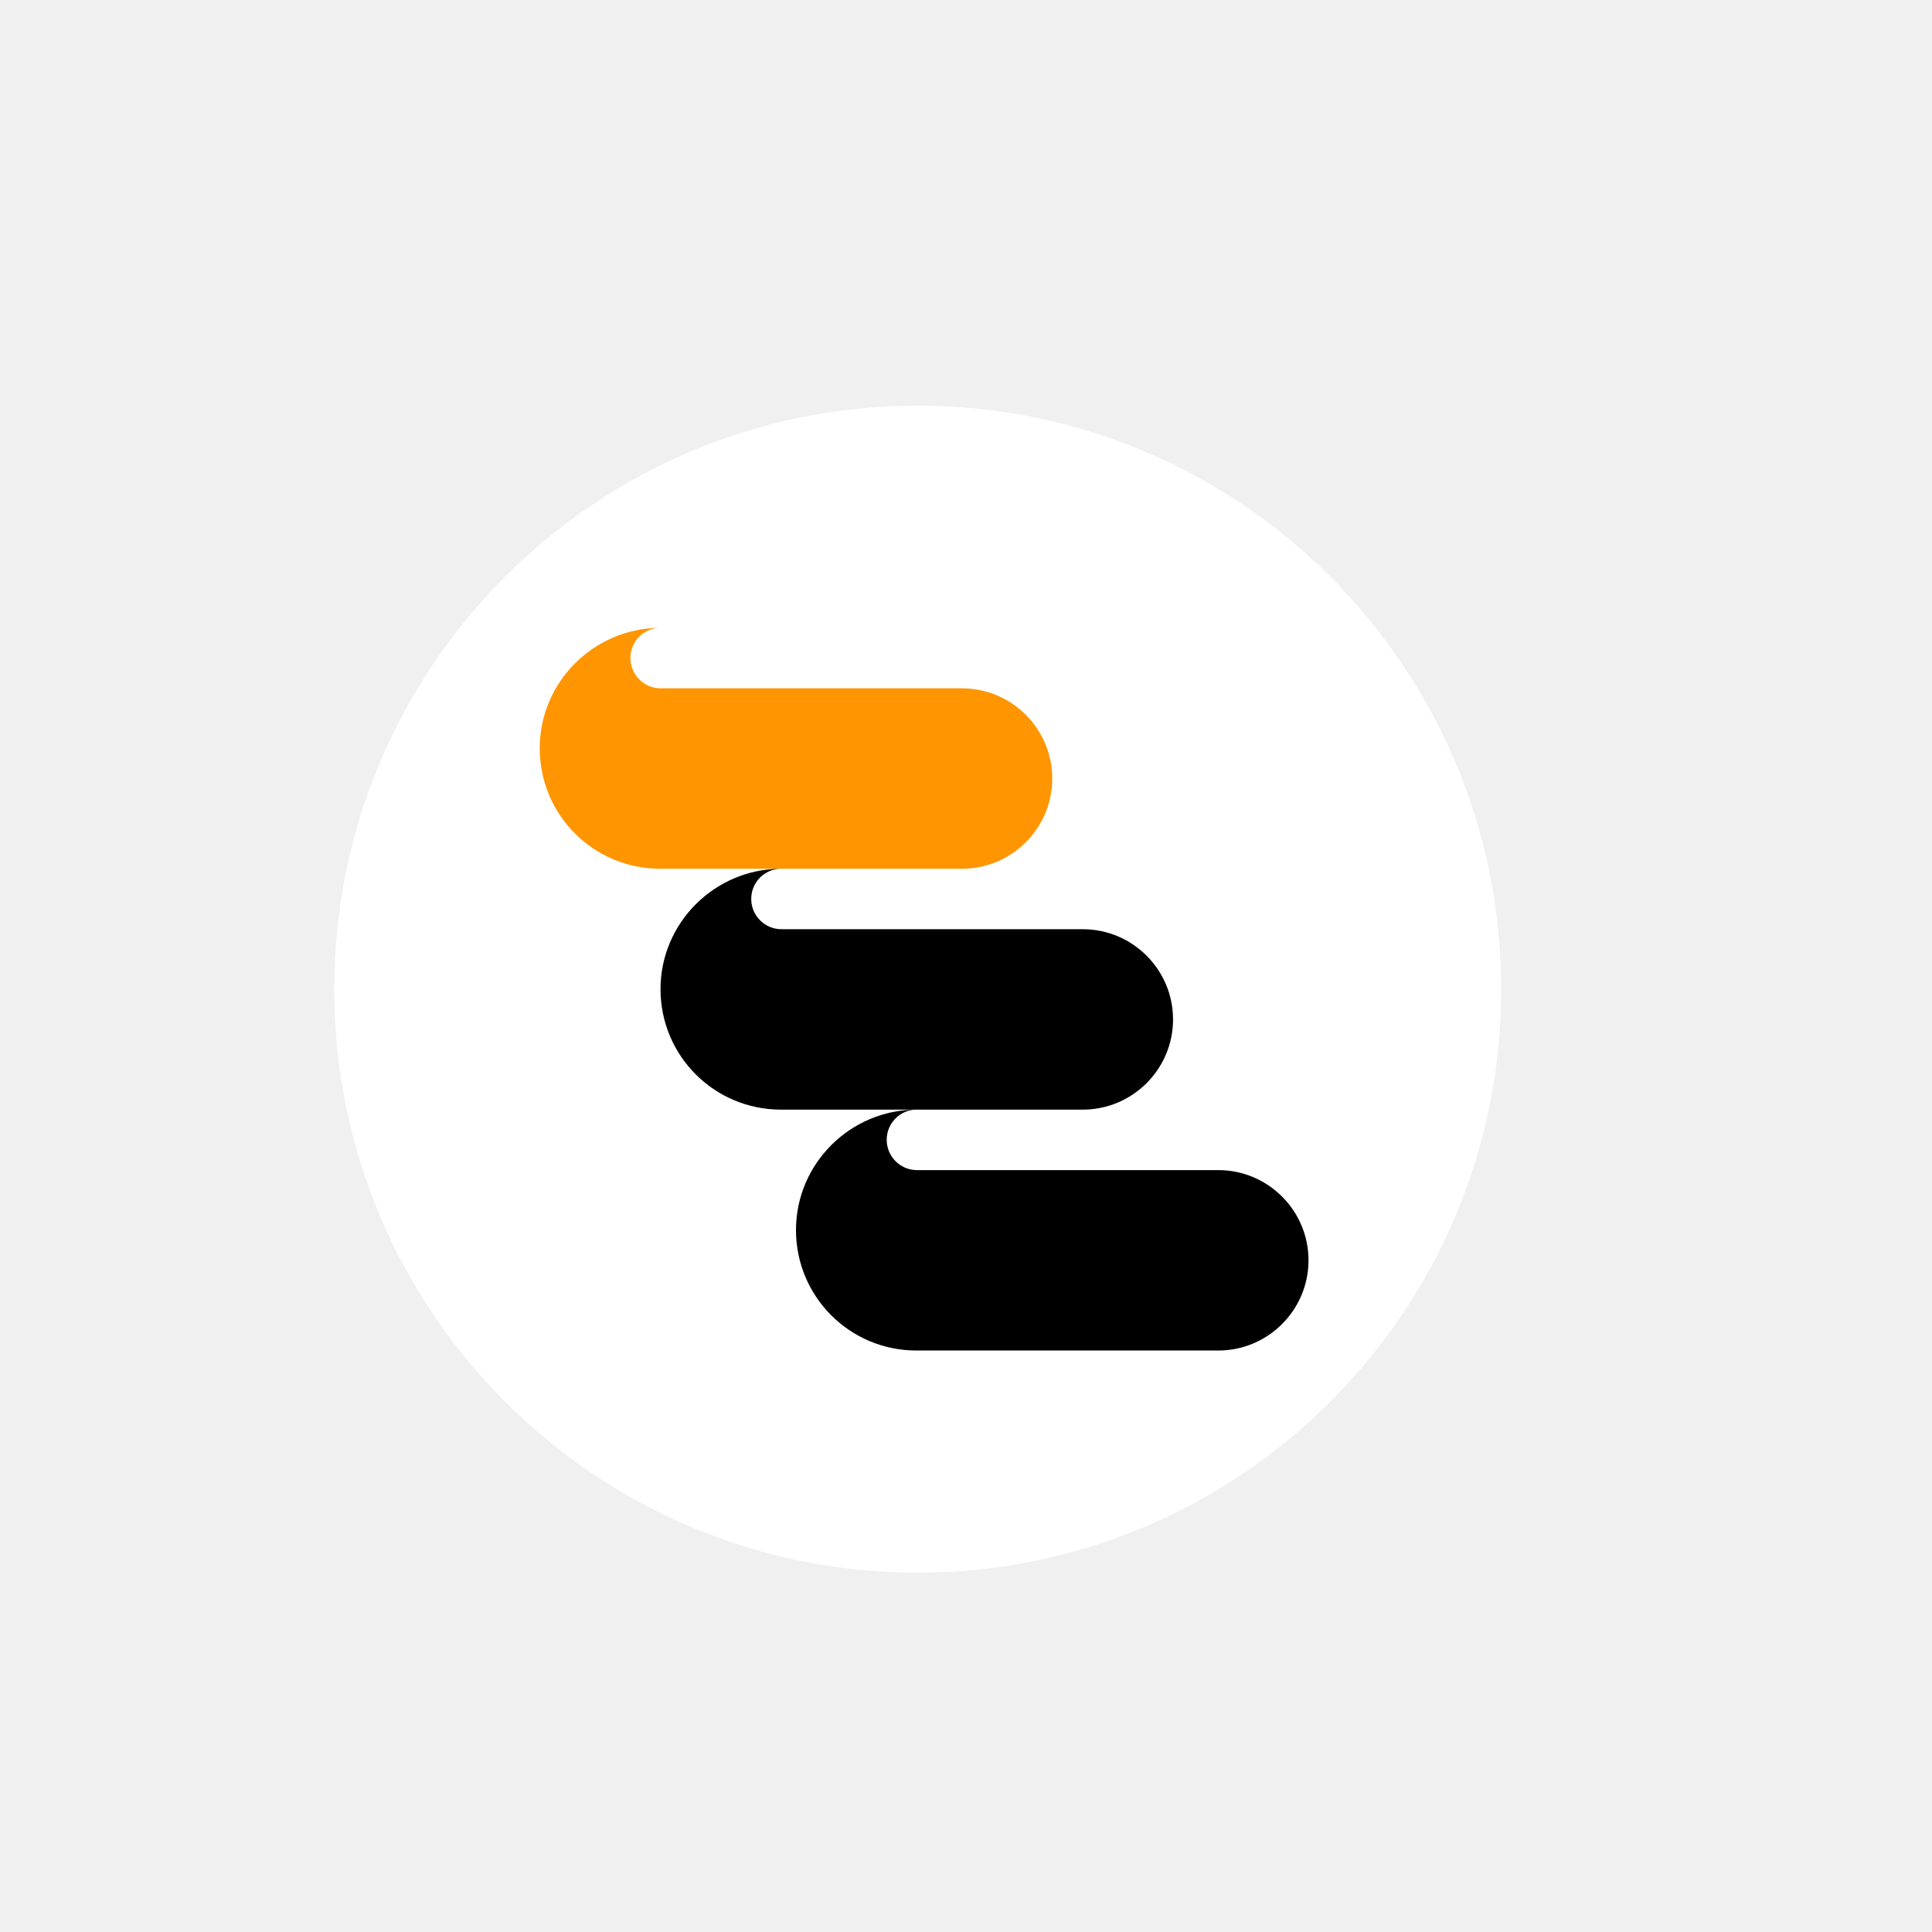
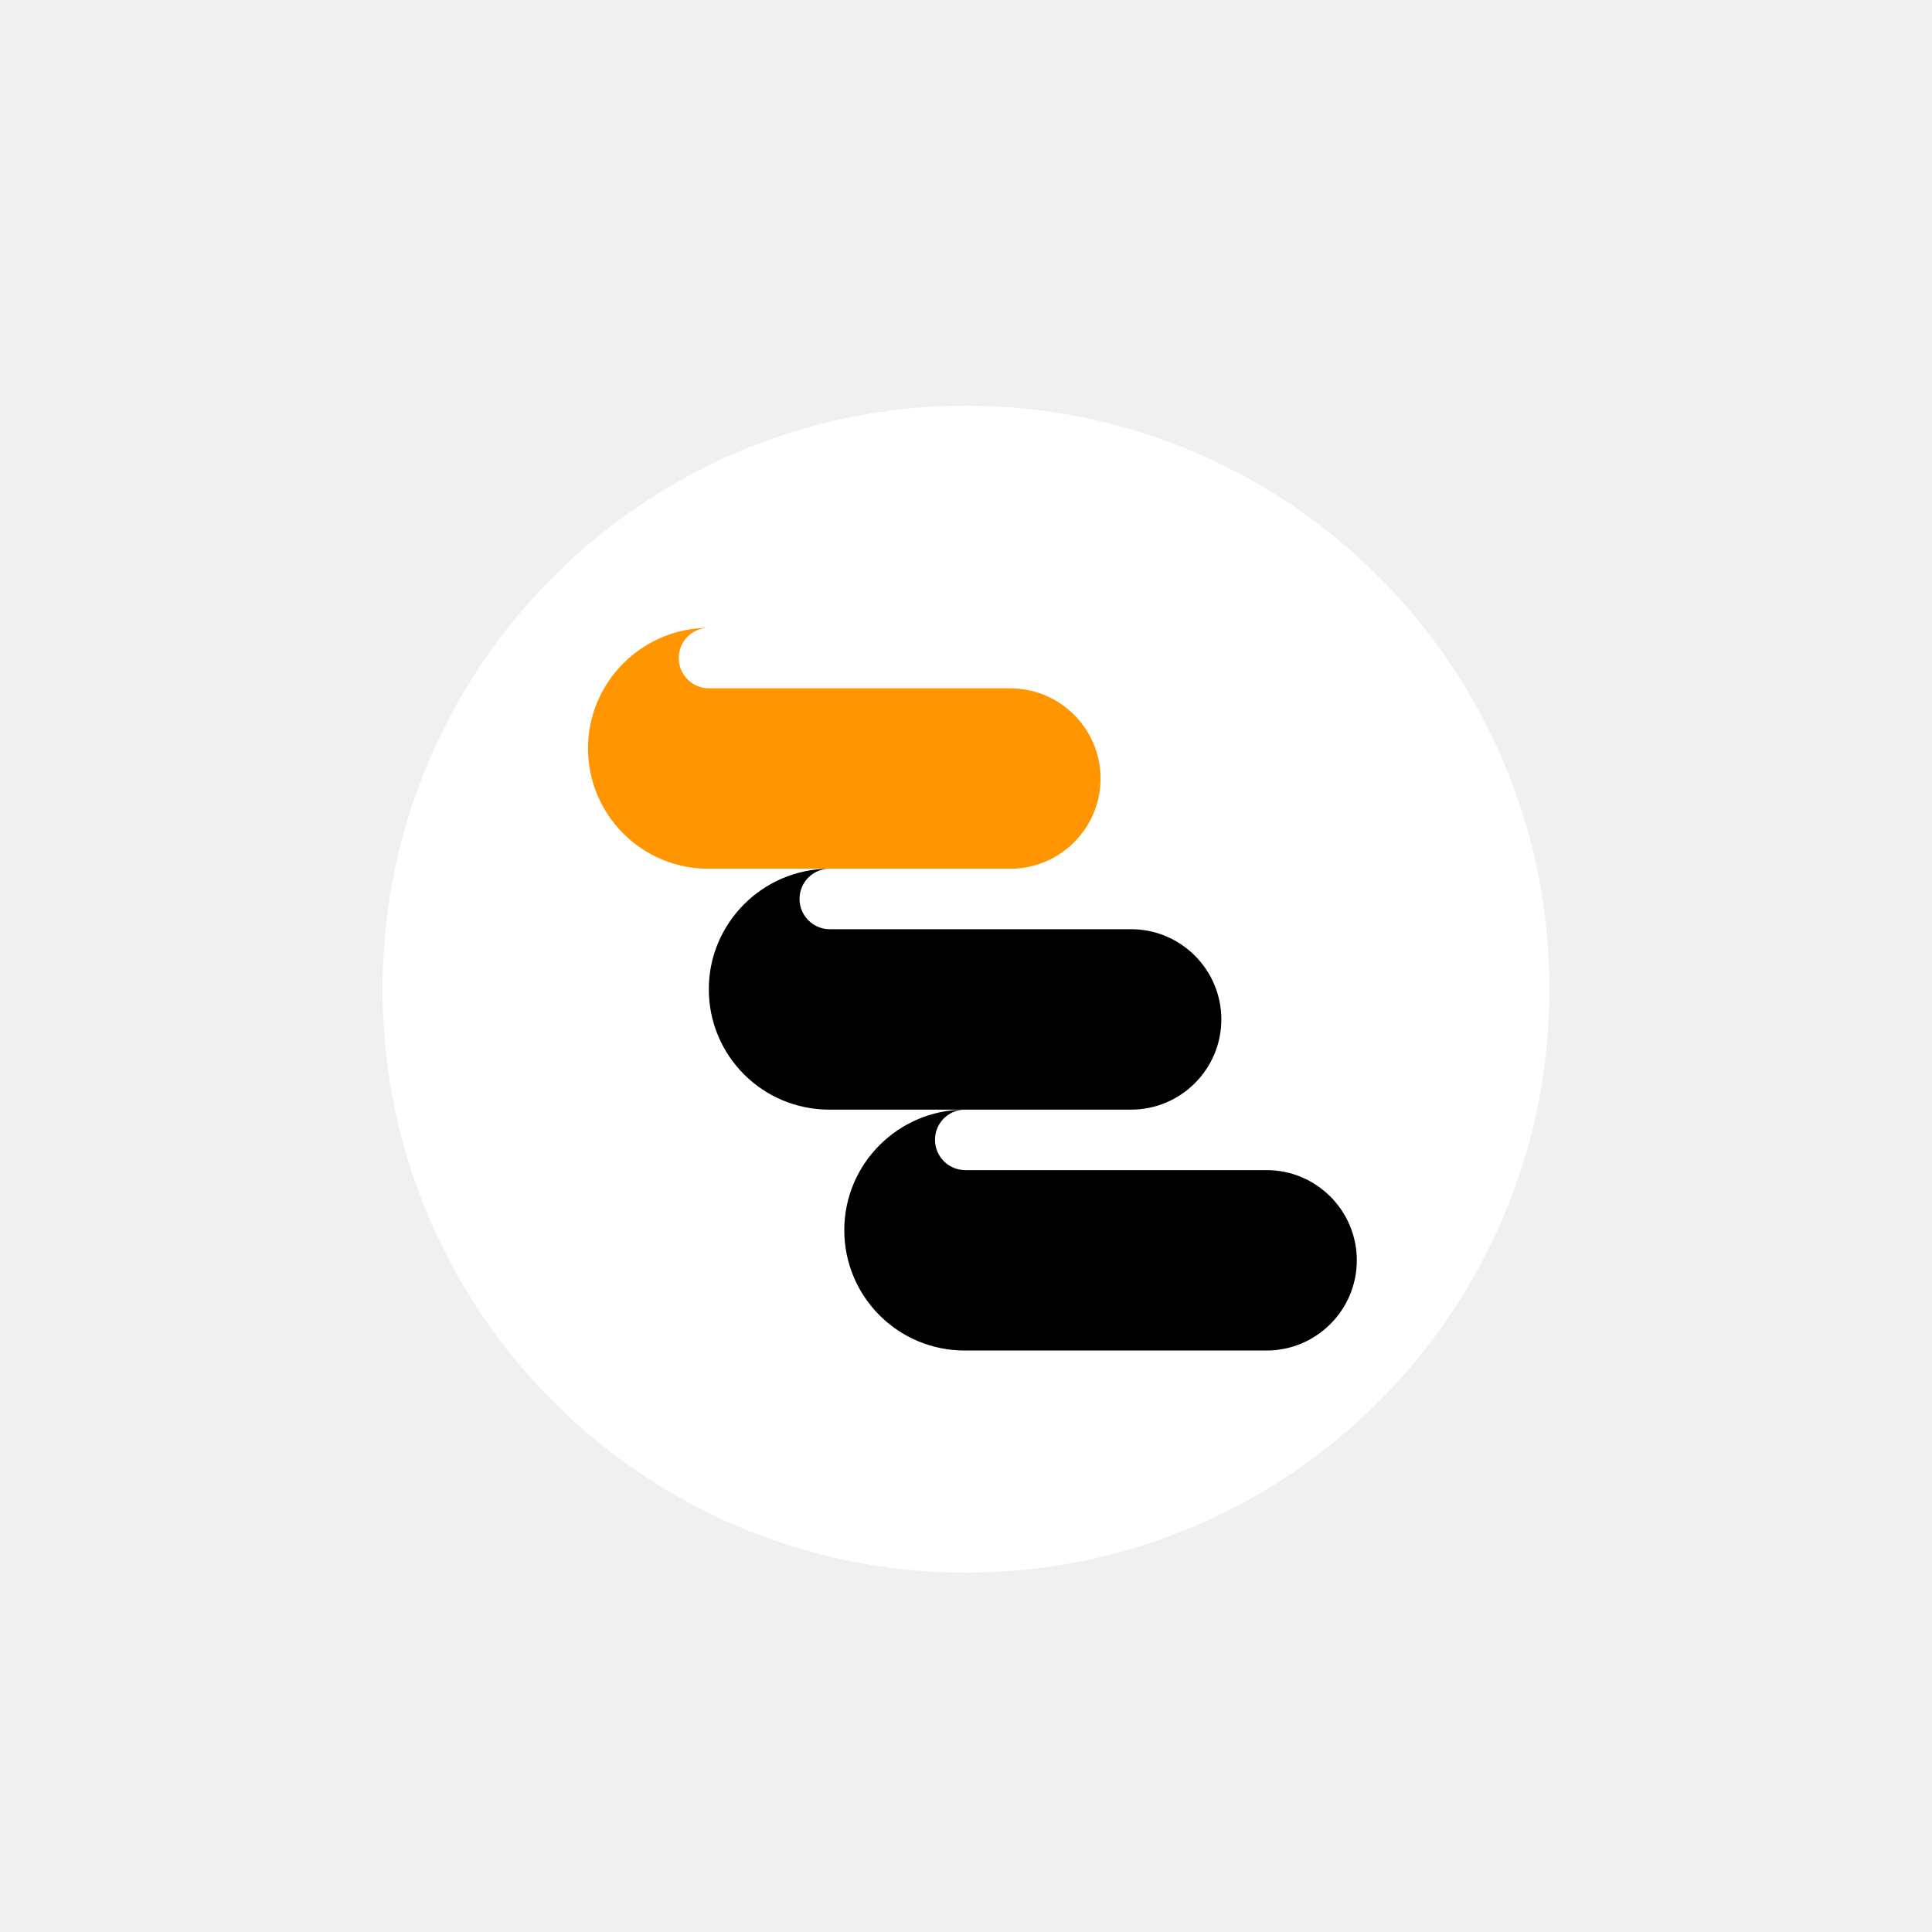
- <svg xmlns="http://www.w3.org/2000/svg" version="1.1" width="2048.00" height="2048.00" viewBox="400 0 1600 2000">
+ <svg xmlns="http://www.w3.org/2000/svg" version="1.1" width="2048.00" height="2048.00" viewBox="550 0 1200 2000">
  <circle cx="1150" cy="1024" r="604.0" fill="#ffffff" />
  <g id="document" transform="matrix(0,1,1,0,1024.0,1024.0)">
    <path d="M-124.684,-140.601 C-124.684,-209.575 -180.394,-265.285 -249.368,-265.285 C-317.811,-265.285 -373.521,-209.575 -374.052,-141.132 C-373.521,-158.11 -359.726,-171.374 -342.748,-171.374 C-325.77,-171.374 -311.445,-157.579 -311.445,-140.07 C-311.445,-65.791 -311.445,99.217 -311.445,171.905 C-311.445,223.37 -269.53,265.285 -218.064,265.285 C-166.599,265.285 -124.684,223.37 -124.684,171.905 L-124.684,-140.601 Z " fill="#ff9500" fill-opacity="1.00" />
    <path d="M124.684,-15.558 C124.684,-84.532 68.974,-140.242 3.86533e-06,-140.242 C-68.444,-140.242 -124.153,-84.532 -124.684,-16.089 C-124.153,-33.067 -110.359,-46.331 -93.38,-46.331 C-76.402,-46.331 -62.077,-32.536 -62.077,-15.027 C-62.077,59.252 -62.077,224.26 -62.077,296.948 C-62.077,348.413 -20.162,390.328 31.304,390.328 C82.769,390.328 124.684,348.413 124.684,296.948 L124.684,-15.558 Z " fill="#000000" fill-opacity="1.00" />
    <path d="M374.052,124.684 C374.052,55.71 318.342,3.05747e-06 249.368,2.05249e-06 C180.924,1.05523e-06 125.215,55.71 124.684,124.153 C125.215,107.175 139.009,93.911 155.988,93.911 C172.966,93.911 187.291,107.706 187.291,125.215 C187.291,199.494 187.291,364.502 187.291,437.19 C187.291,488.655 229.206,530.57 280.671,530.57 C332.137,530.57 374.052,488.655 374.052,437.19 L374.052,124.684 Z " fill="#000000" fill-opacity="1.00" />
  </g>
</svg>
